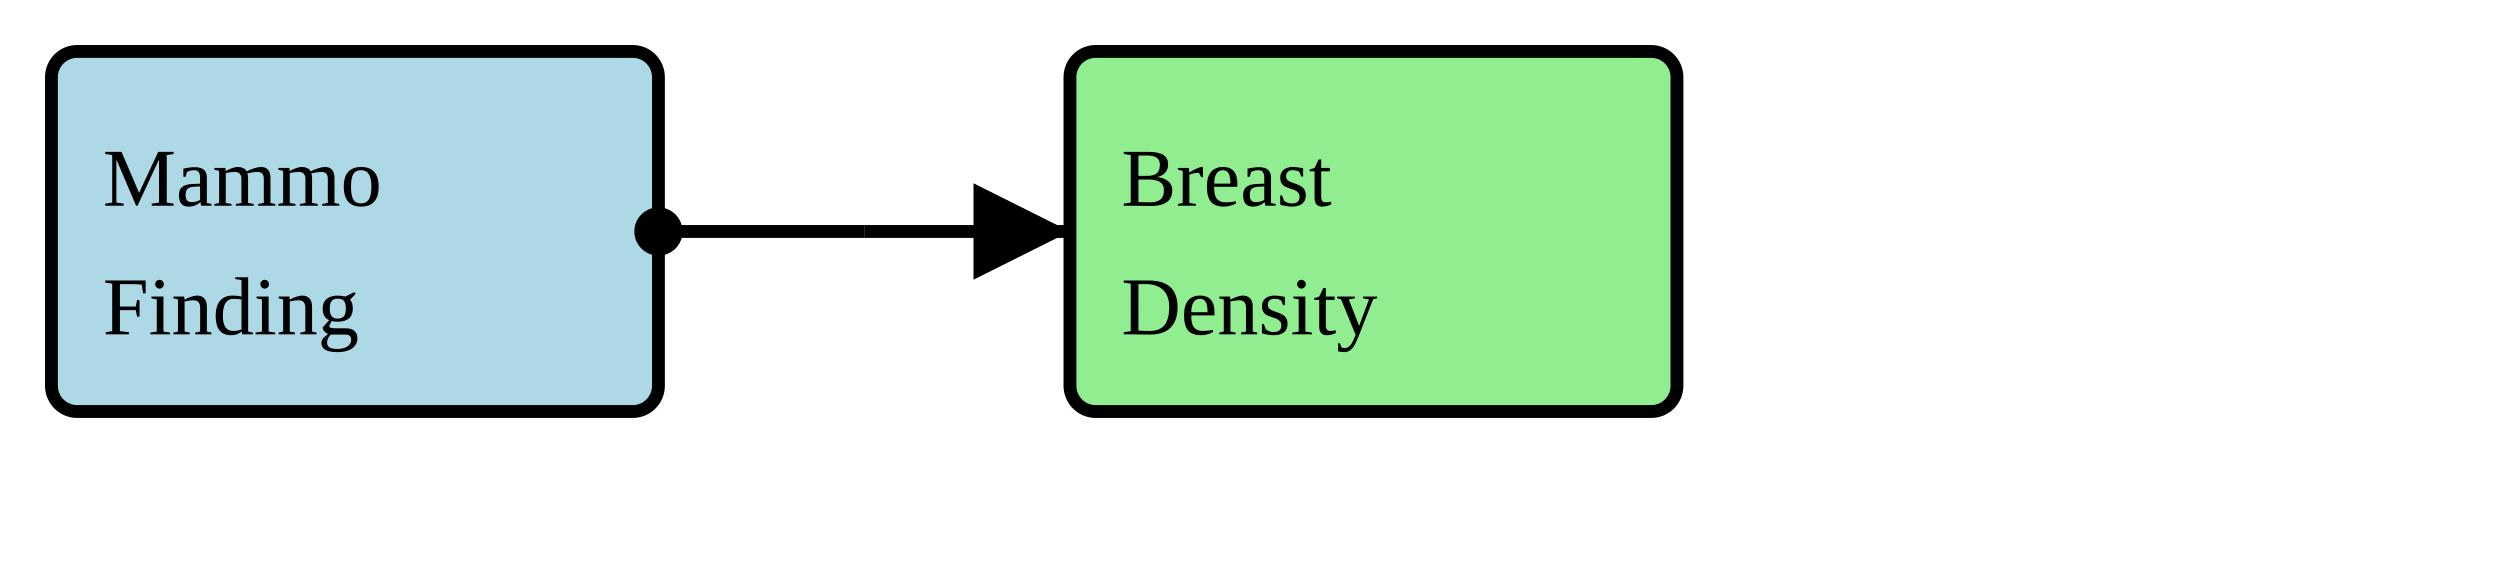
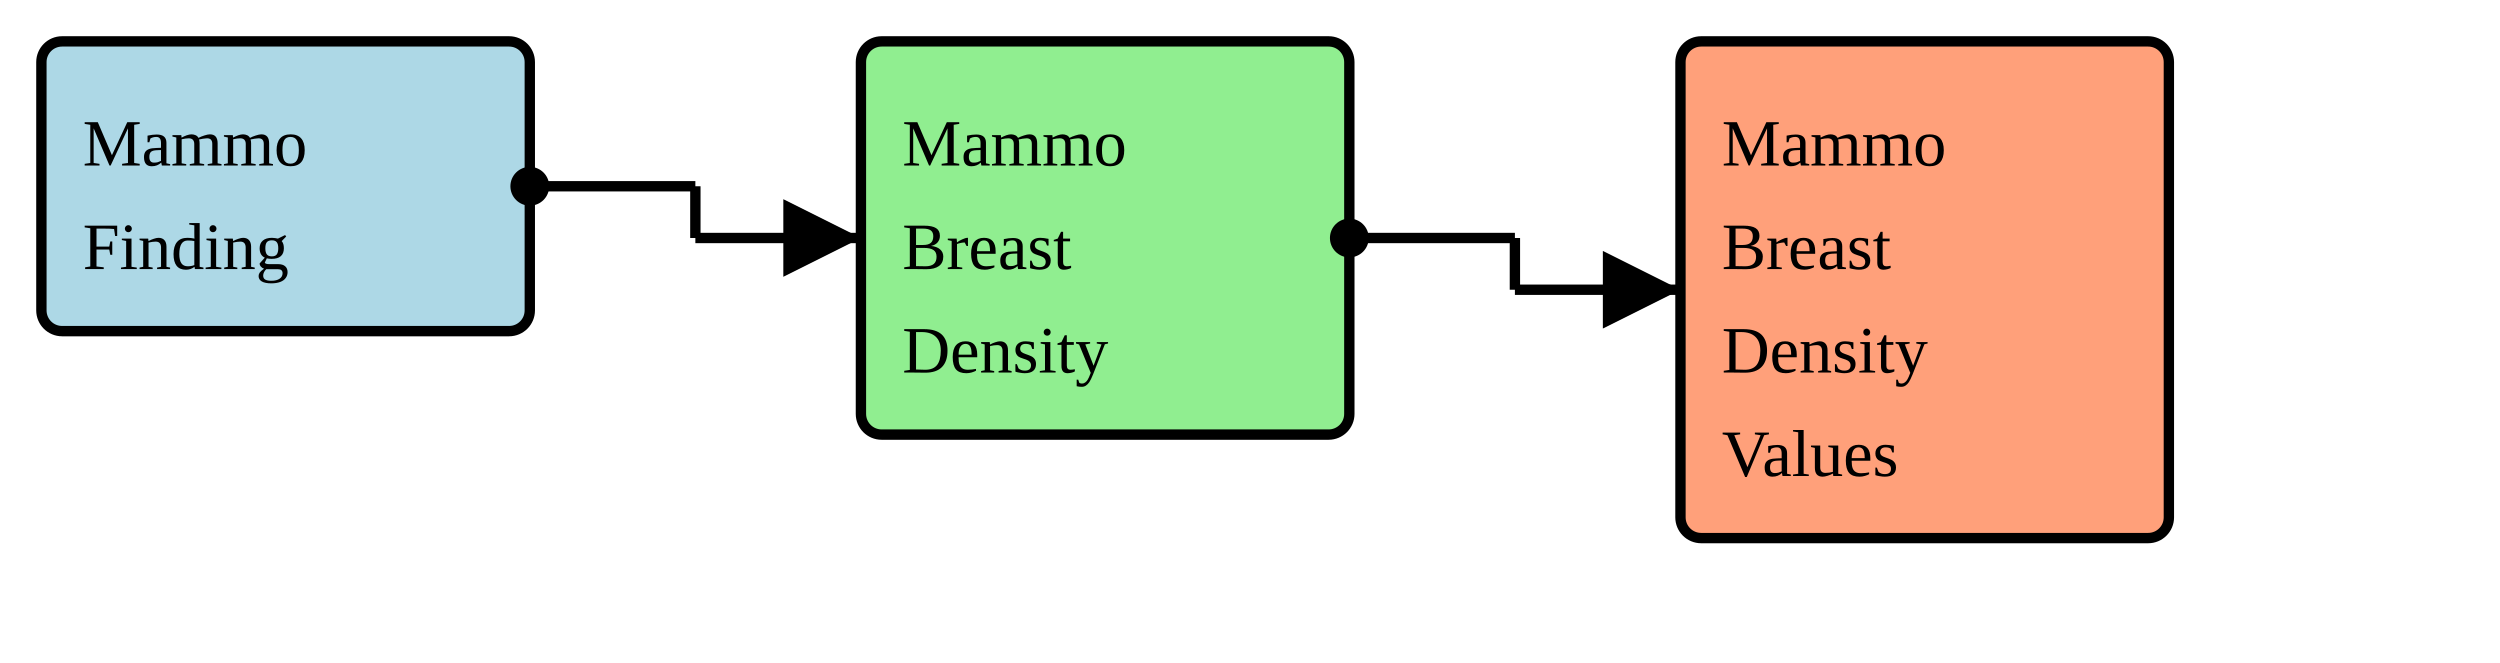
- <svg xmlns="http://www.w3.org/2000/svg" version="1.1" width="364.5" height="82.5">
+ <svg xmlns="http://www.w3.org/2000/svg" version="1.1" width="453" height="120">
  <defs>
    <marker id="arrowStart" markerWidth="3.75" markerHeight="3.75" markerUnits="px" refX="1.875" refY="1.875">
      <circle fill="Black" stroke-width="0" cx="1.875" cy="1.875" r="1.875" />
    </marker>
    <marker id="arrowEnd" markerWidth="7.5" markerHeight="7.5" markerUnits="px" refX="7.5" refY="3.75">
      <polygon fill="Black" stroke-width="0" points="0 0 7.5 3.75 0 7.5" />
    </marker>
  </defs>
  <g>
    <g>
      <rect fill="LightBlue" stroke="Black" stroke-width="1.875" x="7.5" y="7.5" width="88.5" height="52.5" rx="3.75" ry="3.75" />
      <a href="./StructureDefinition-BreastRadMammoFinding.html" target="_blank">
        <text x="15" y="30">Mammo</text>
      </a>
      <a href="./StructureDefinition-BreastRadMammoFinding.html" target="_blank">
        <text x="15" y="48.75">Finding</text>
      </a>
    </g>
-     <line stroke="Black" stroke-width="1.875" marker-end="url(#arrowEnd)" x1="126" y1="33.75" x2="156" y2="33.75" />
+     <line stroke="Black" stroke-width="1.875" marker-end="url(#arrowEnd)" x1="126" y1="43.125" x2="156" y2="43.125" />
    <line stroke="Black" stroke-width="1.875" marker-start="url(#arrowStart)" x1="96" y1="33.75" x2="126" y2="33.75" />
-     <line stroke="Black" stroke-width="1.875" x1="126" y1="33.75" x2="126" y2="33.75" />
+     <line stroke="Black" stroke-width="1.875" x1="126" y1="33.75" x2="126" y2="43.125" />
  </g>
  <g>
    <g>
-       <rect fill="LightGreen" stroke="Black" stroke-width="1.875" x="156" y="7.5" width="88.5" height="52.5" rx="3.75" ry="3.75" />
-       <text x="163.5" y="30">Breast</text>
-       <text x="163.5" y="48.75">Density</text>
+       <rect fill="LightGreen" stroke="Black" stroke-width="1.875" x="156" y="7.5" width="88.5" height="71.25" rx="3.75" ry="3.75" />
+       <text x="163.5" y="30">Mammo</text>
+       <text x="163.5" y="48.75">Breast</text>
+       <text x="163.5" y="67.5">Density</text>
+     </g>
+     <line stroke="Black" stroke-width="1.875" marker-end="url(#arrowEnd)" x1="274.5" y1="52.5" x2="304.5" y2="52.5" />
+     <line stroke="Black" stroke-width="1.875" marker-start="url(#arrowStart)" x1="244.5" y1="43.125" x2="274.5" y2="43.125" />
+     <line stroke="Black" stroke-width="1.875" x1="274.5" y1="43.125" x2="274.5" y2="52.5" />
+   </g>
+   <g>
+     <g>
+       <rect fill="LightSalmon" stroke="Black" stroke-width="1.875" x="304.5" y="7.5" width="88.5" height="90" rx="3.75" ry="3.75" />
+       <a href="./ValueSet-BreastRadMammoBreastDensityVS.html" target="_blank">
+         <text x="312" y="30">Mammo</text>
+       </a>
+       <a href="./ValueSet-BreastRadMammoBreastDensityVS.html" target="_blank">
+         <text x="312" y="48.75">Breast</text>
+       </a>
+       <a href="./ValueSet-BreastRadMammoBreastDensityVS.html" target="_blank">
+         <text x="312" y="67.5">Density</text>
+       </a>
+       <a href="./ValueSet-BreastRadMammoBreastDensityVS.html" target="_blank">
+         <text x="312" y="86.25">Values</text>
+       </a>
    </g>
  </g>
-   <g />
</svg>
